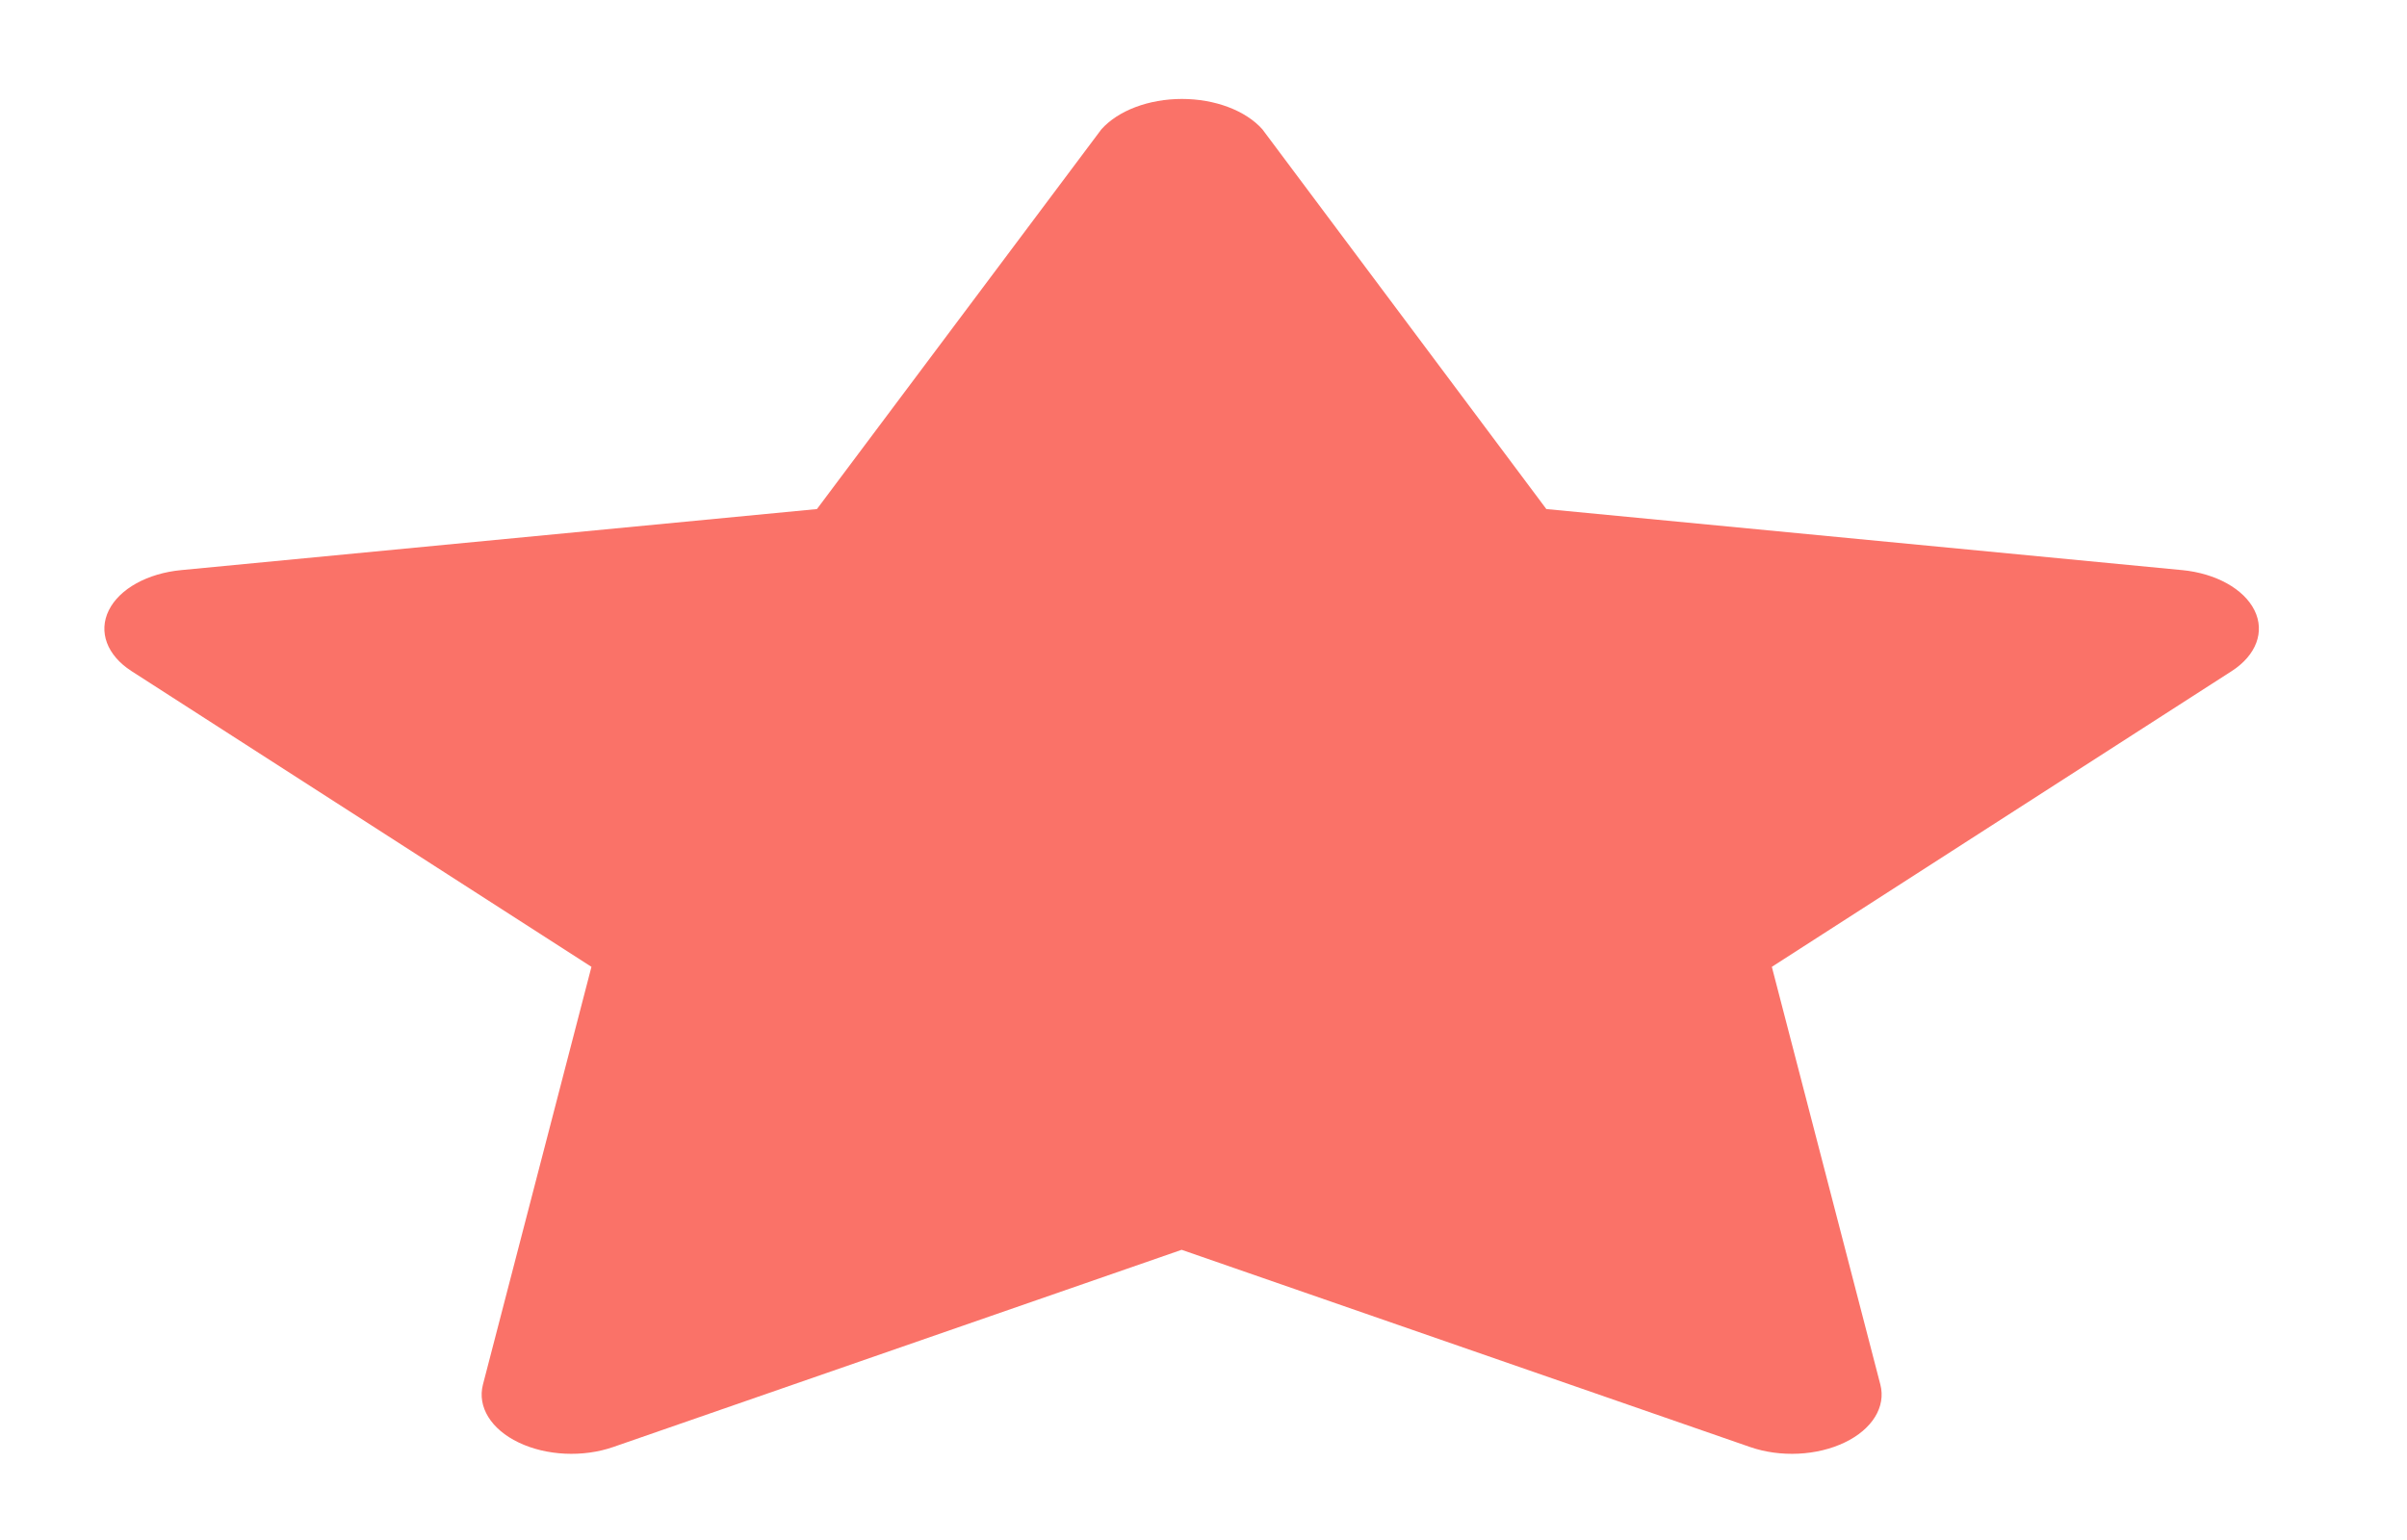
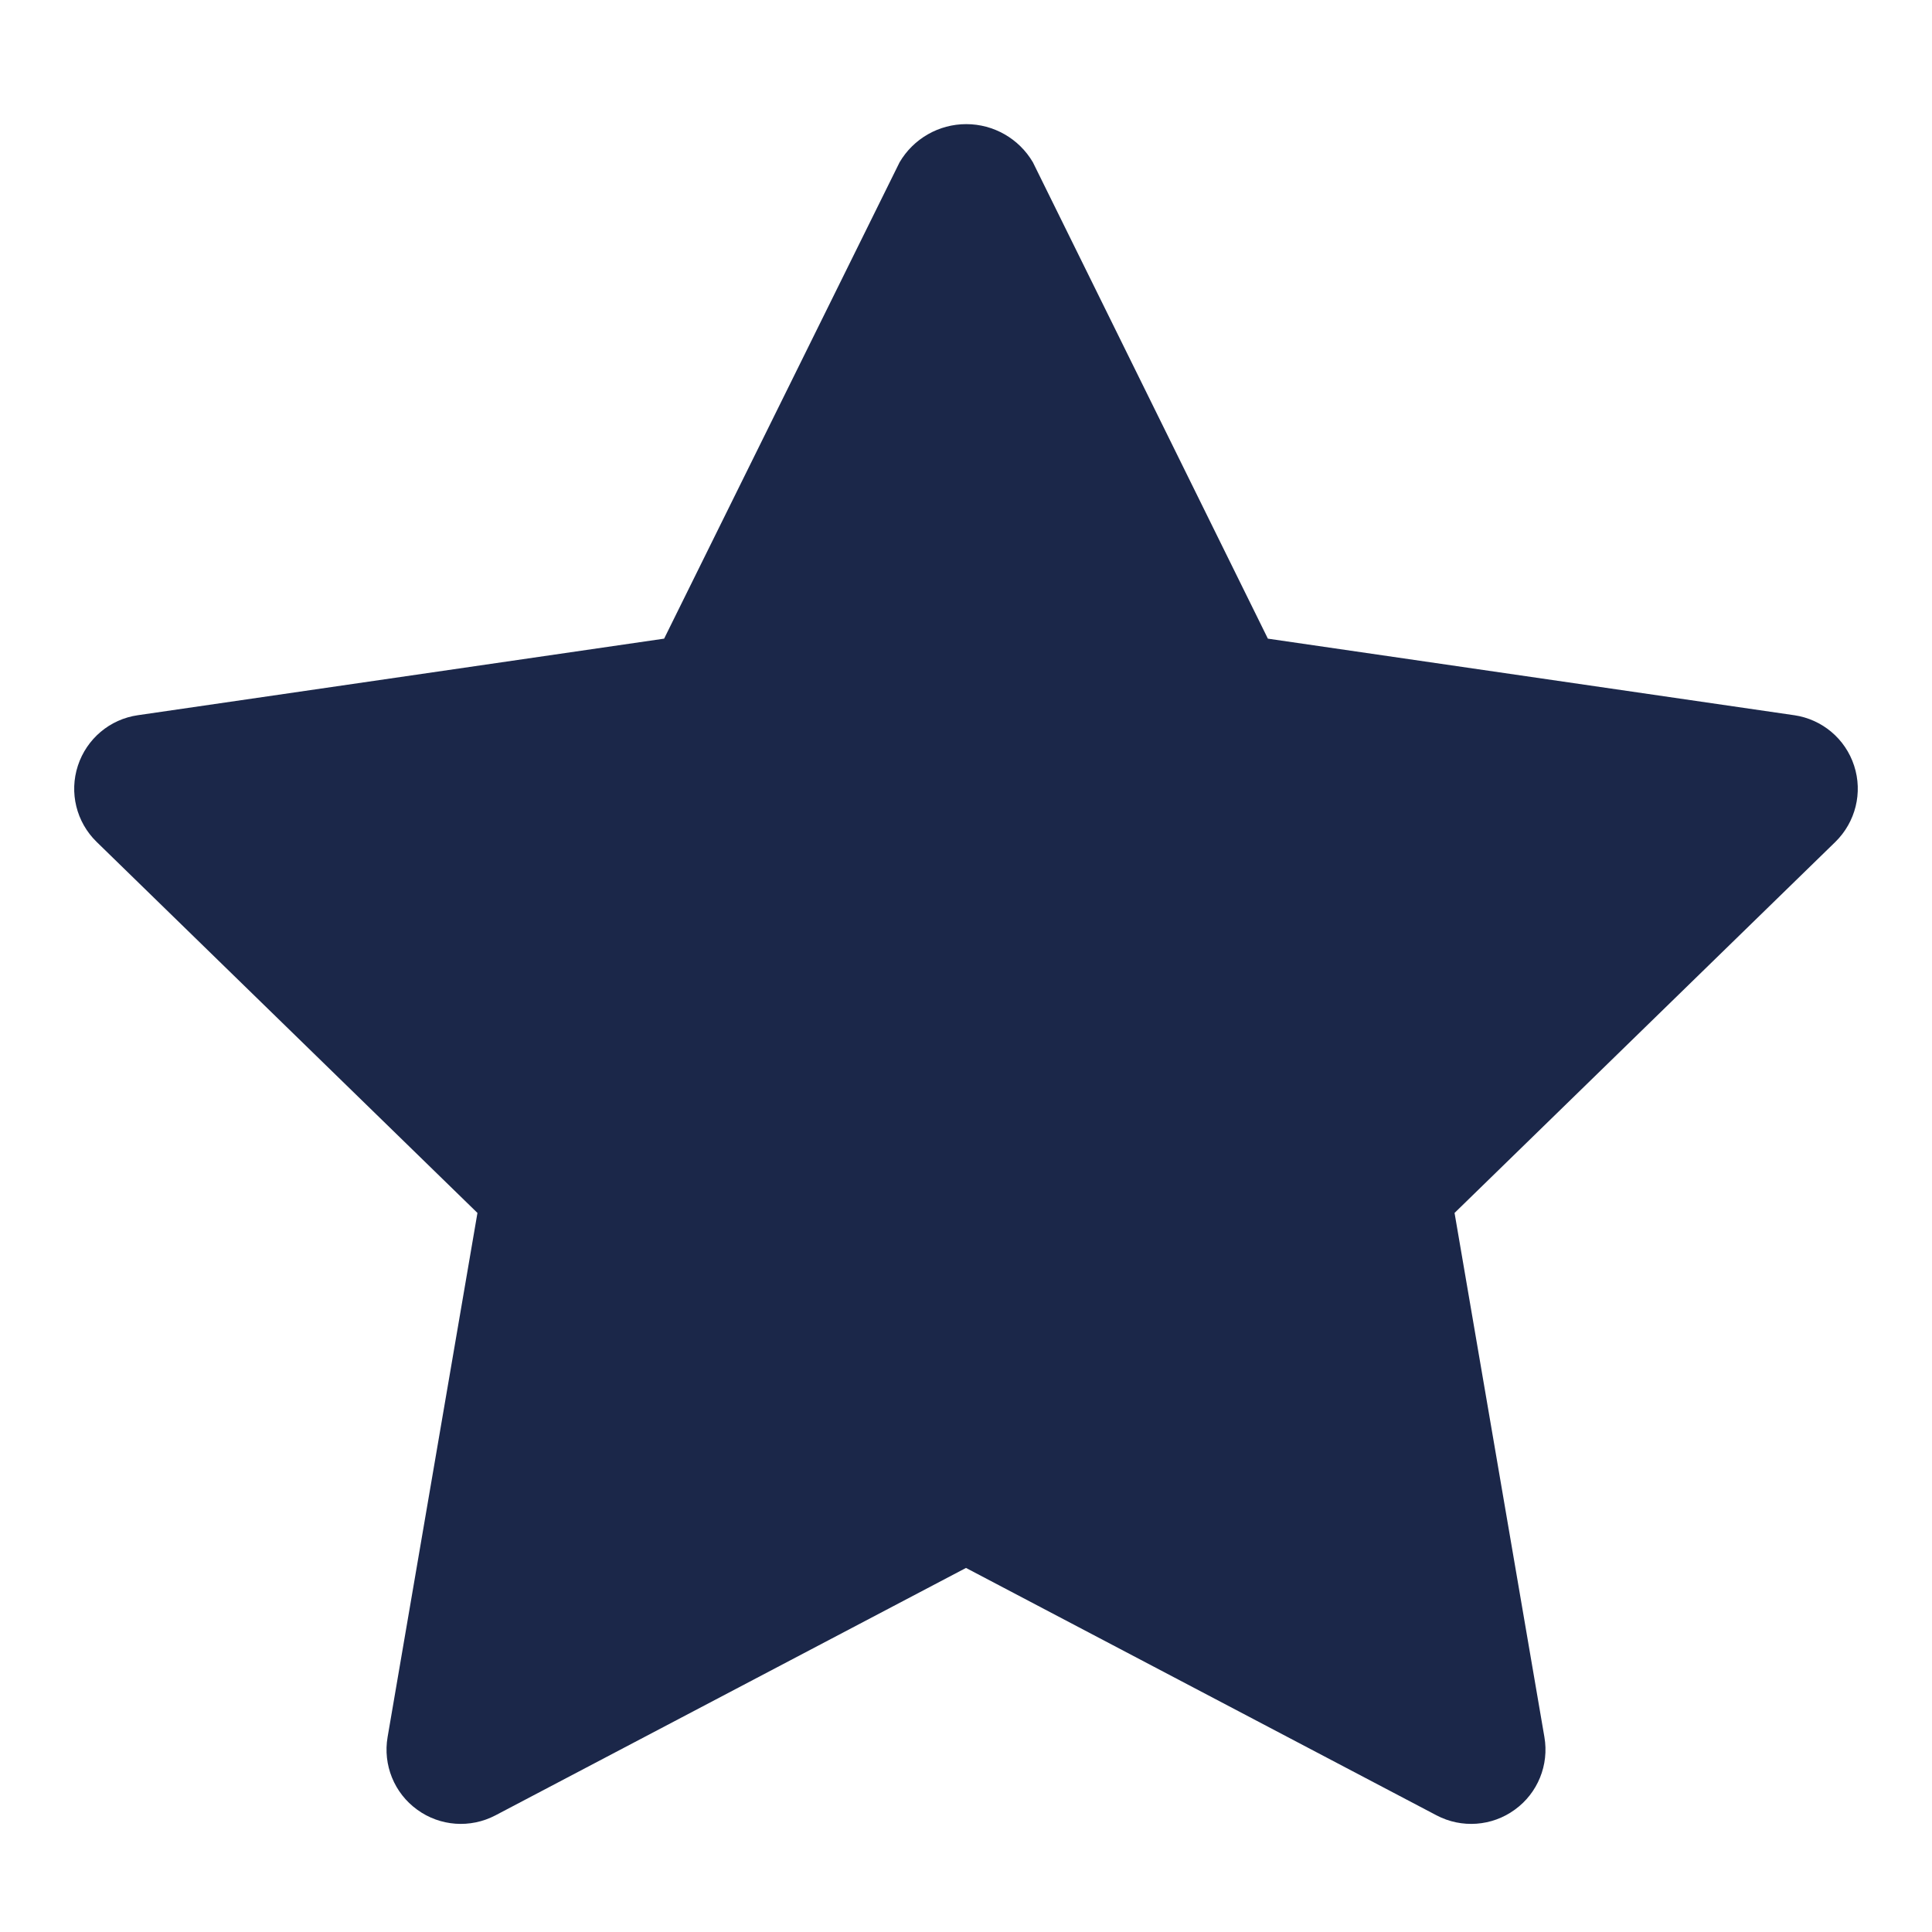
- <svg xmlns="http://www.w3.org/2000/svg" width="25" height="16" viewBox="0 0 25 16" fill="none">
-   <path fill-rule="evenodd" clip-rule="evenodd" d="M22.662 5.923L16.061 5.289L13.112 1.344C12.938 1.148 12.619 1.028 12.276 1.028C11.932 1.028 11.614 1.148 11.439 1.344L8.485 5.289L1.884 5.923C1.532 5.956 1.24 6.118 1.13 6.341C1.02 6.564 1.111 6.808 1.365 6.972L6.143 10.045L5.016 14.385C4.956 14.616 5.1 14.85 5.387 14.987C5.674 15.125 6.055 15.143 6.369 15.034L12.273 12.985L18.177 15.034C18.491 15.143 18.872 15.125 19.159 14.987C19.446 14.85 19.59 14.616 19.53 14.385L18.403 10.045L23.18 6.972C23.434 6.808 23.526 6.564 23.416 6.341C23.306 6.119 23.015 5.957 22.664 5.923H22.662Z" fill="#FA7268" />
+ <svg xmlns="http://www.w3.org/2000/svg" width="16" height="16" viewBox="0 0 16 16" fill="none">
+   <path fill-rule="evenodd" clip-rule="evenodd" d="M14.858 5.923L10.5 5.289L8.554 1.344C8.439 1.148 8.229 1.028 8.002 1.028C7.775 1.028 7.565 1.148 7.45 1.344L5.5 5.289L1.142 5.923C0.91 5.956 0.718 6.118 0.645 6.341C0.572 6.564 0.632 6.808 0.8 6.972L3.954 10.045L3.21 14.385C3.17 14.616 3.265 14.85 3.455 14.987C3.644 15.125 3.895 15.143 4.103 15.034L8 12.985L11.897 15.034C12.104 15.143 12.356 15.125 12.545 14.987C12.735 14.85 12.83 14.616 12.79 14.385L12.046 10.045L15.2 6.972C15.367 6.808 15.428 6.564 15.355 6.341C15.283 6.119 15.091 5.957 14.859 5.923H14.858Z" fill="#1B2749" />
</svg>
